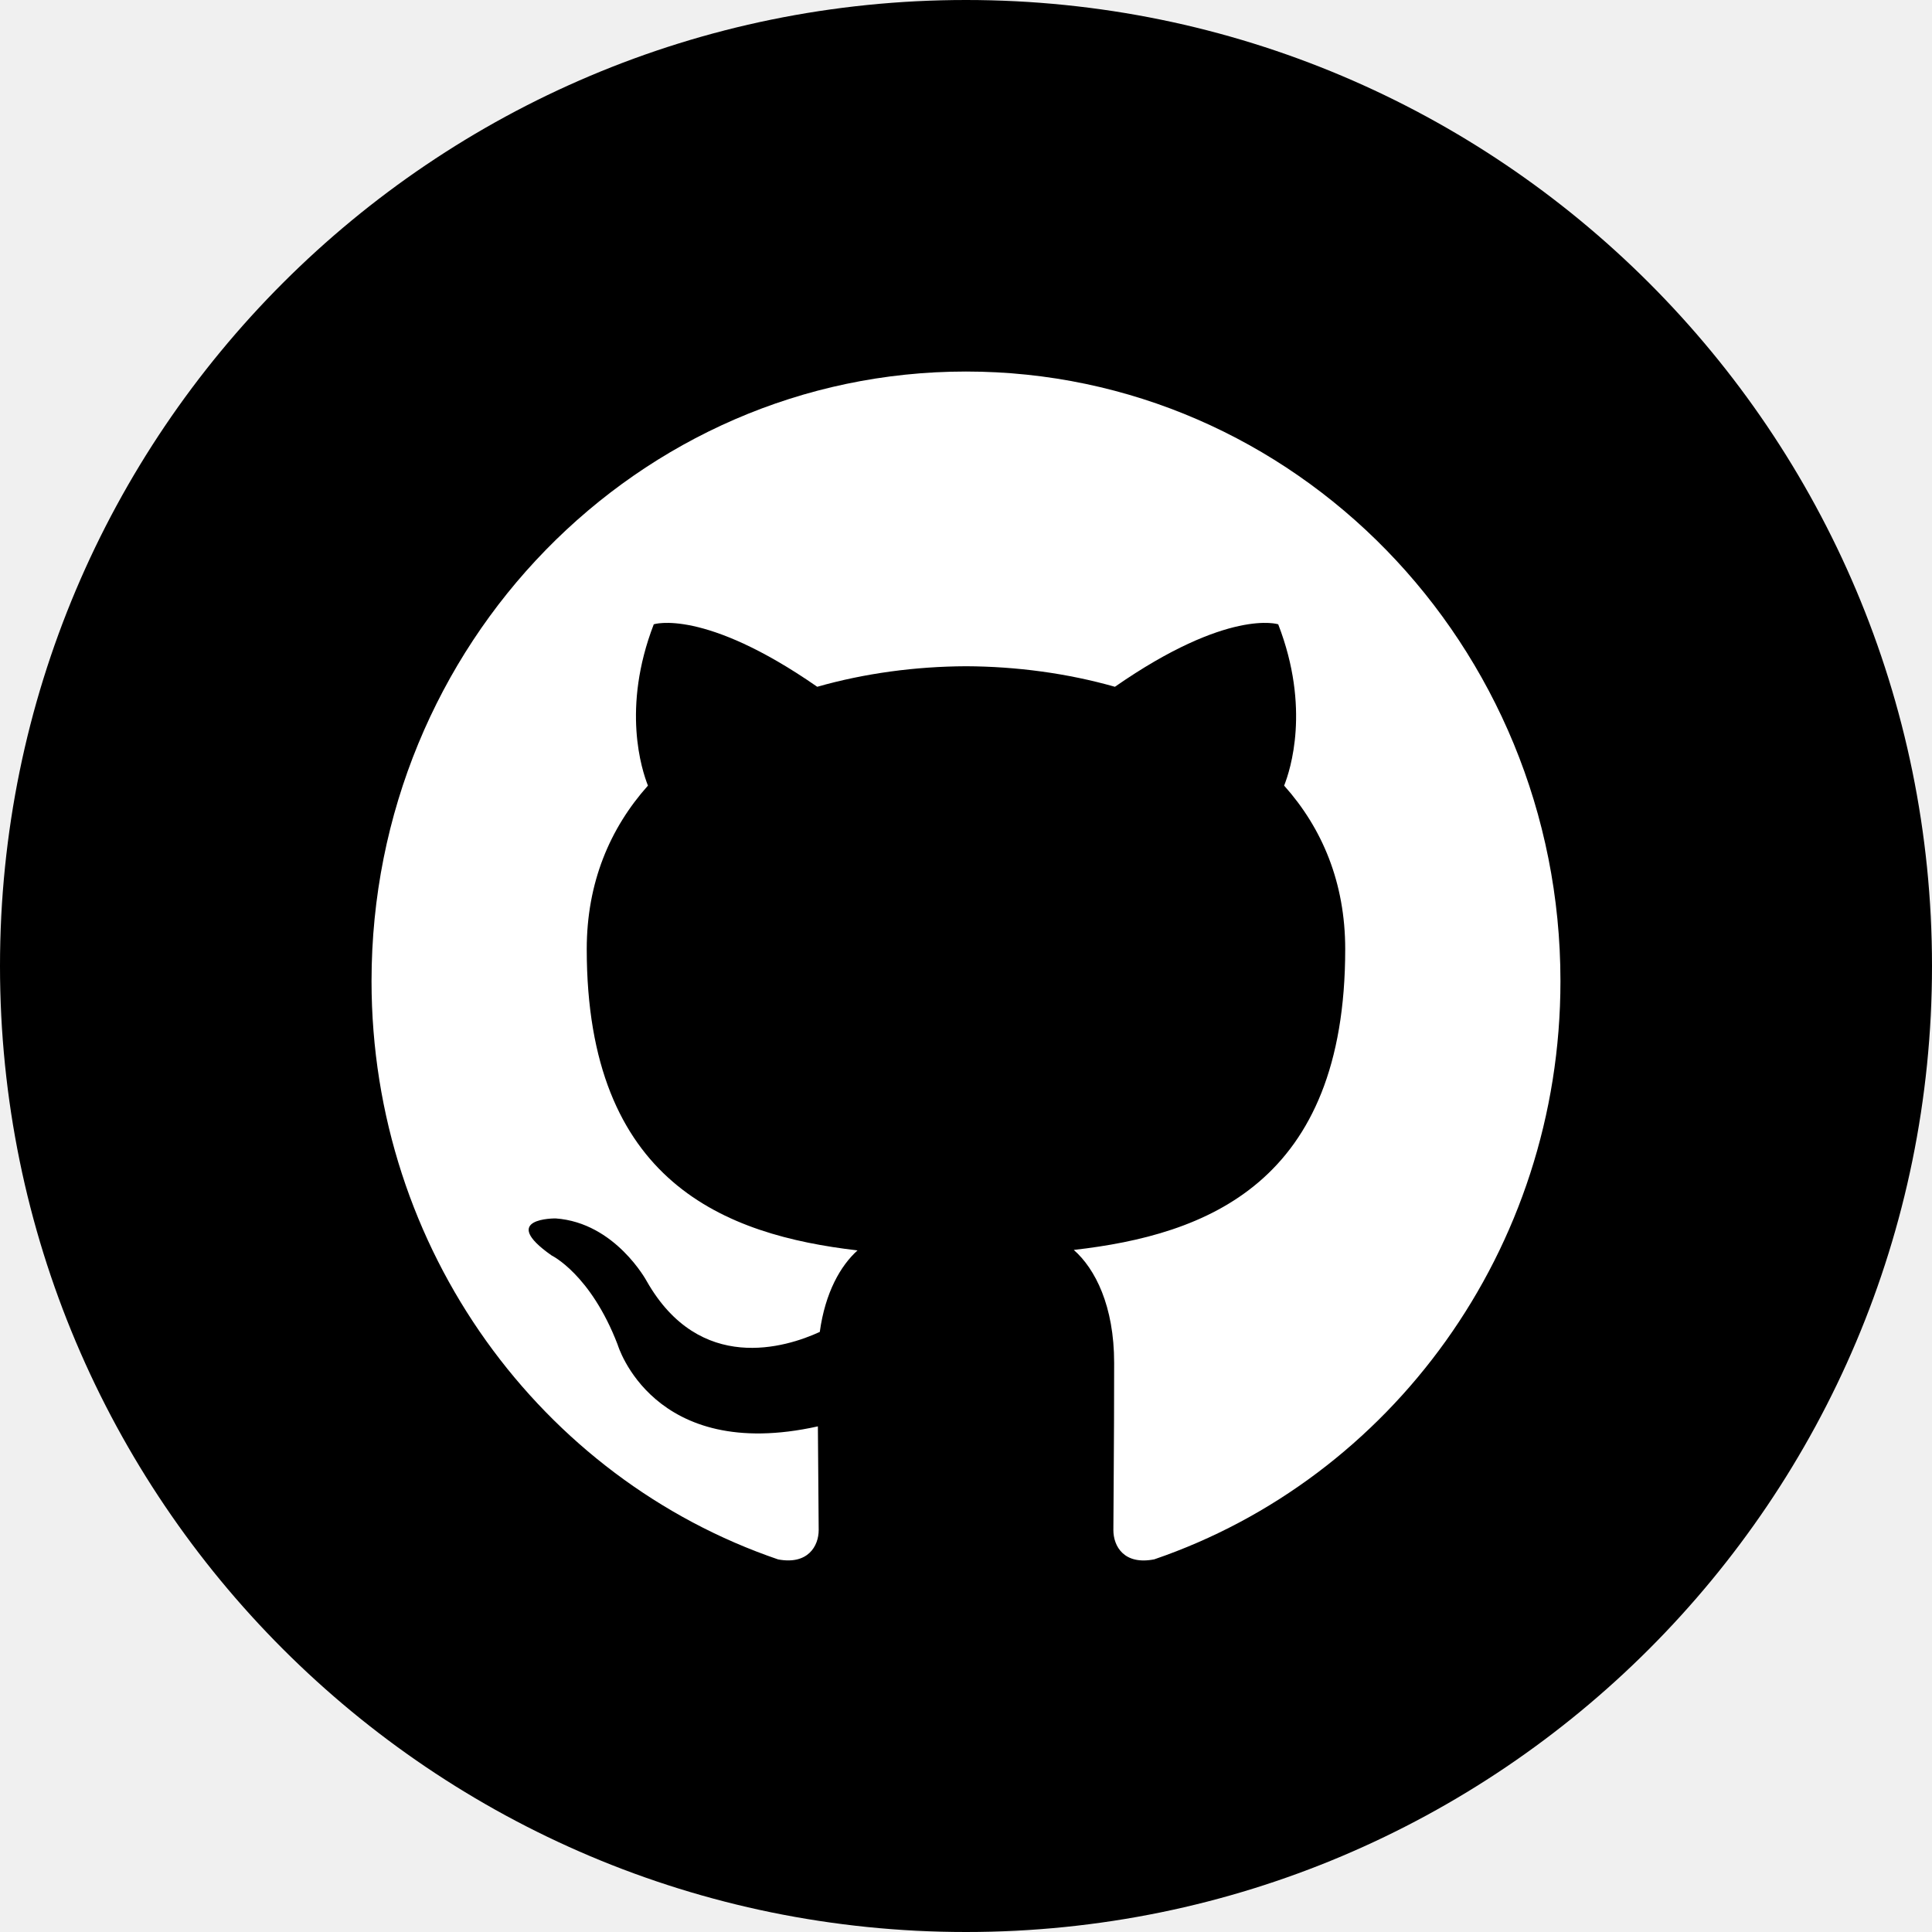
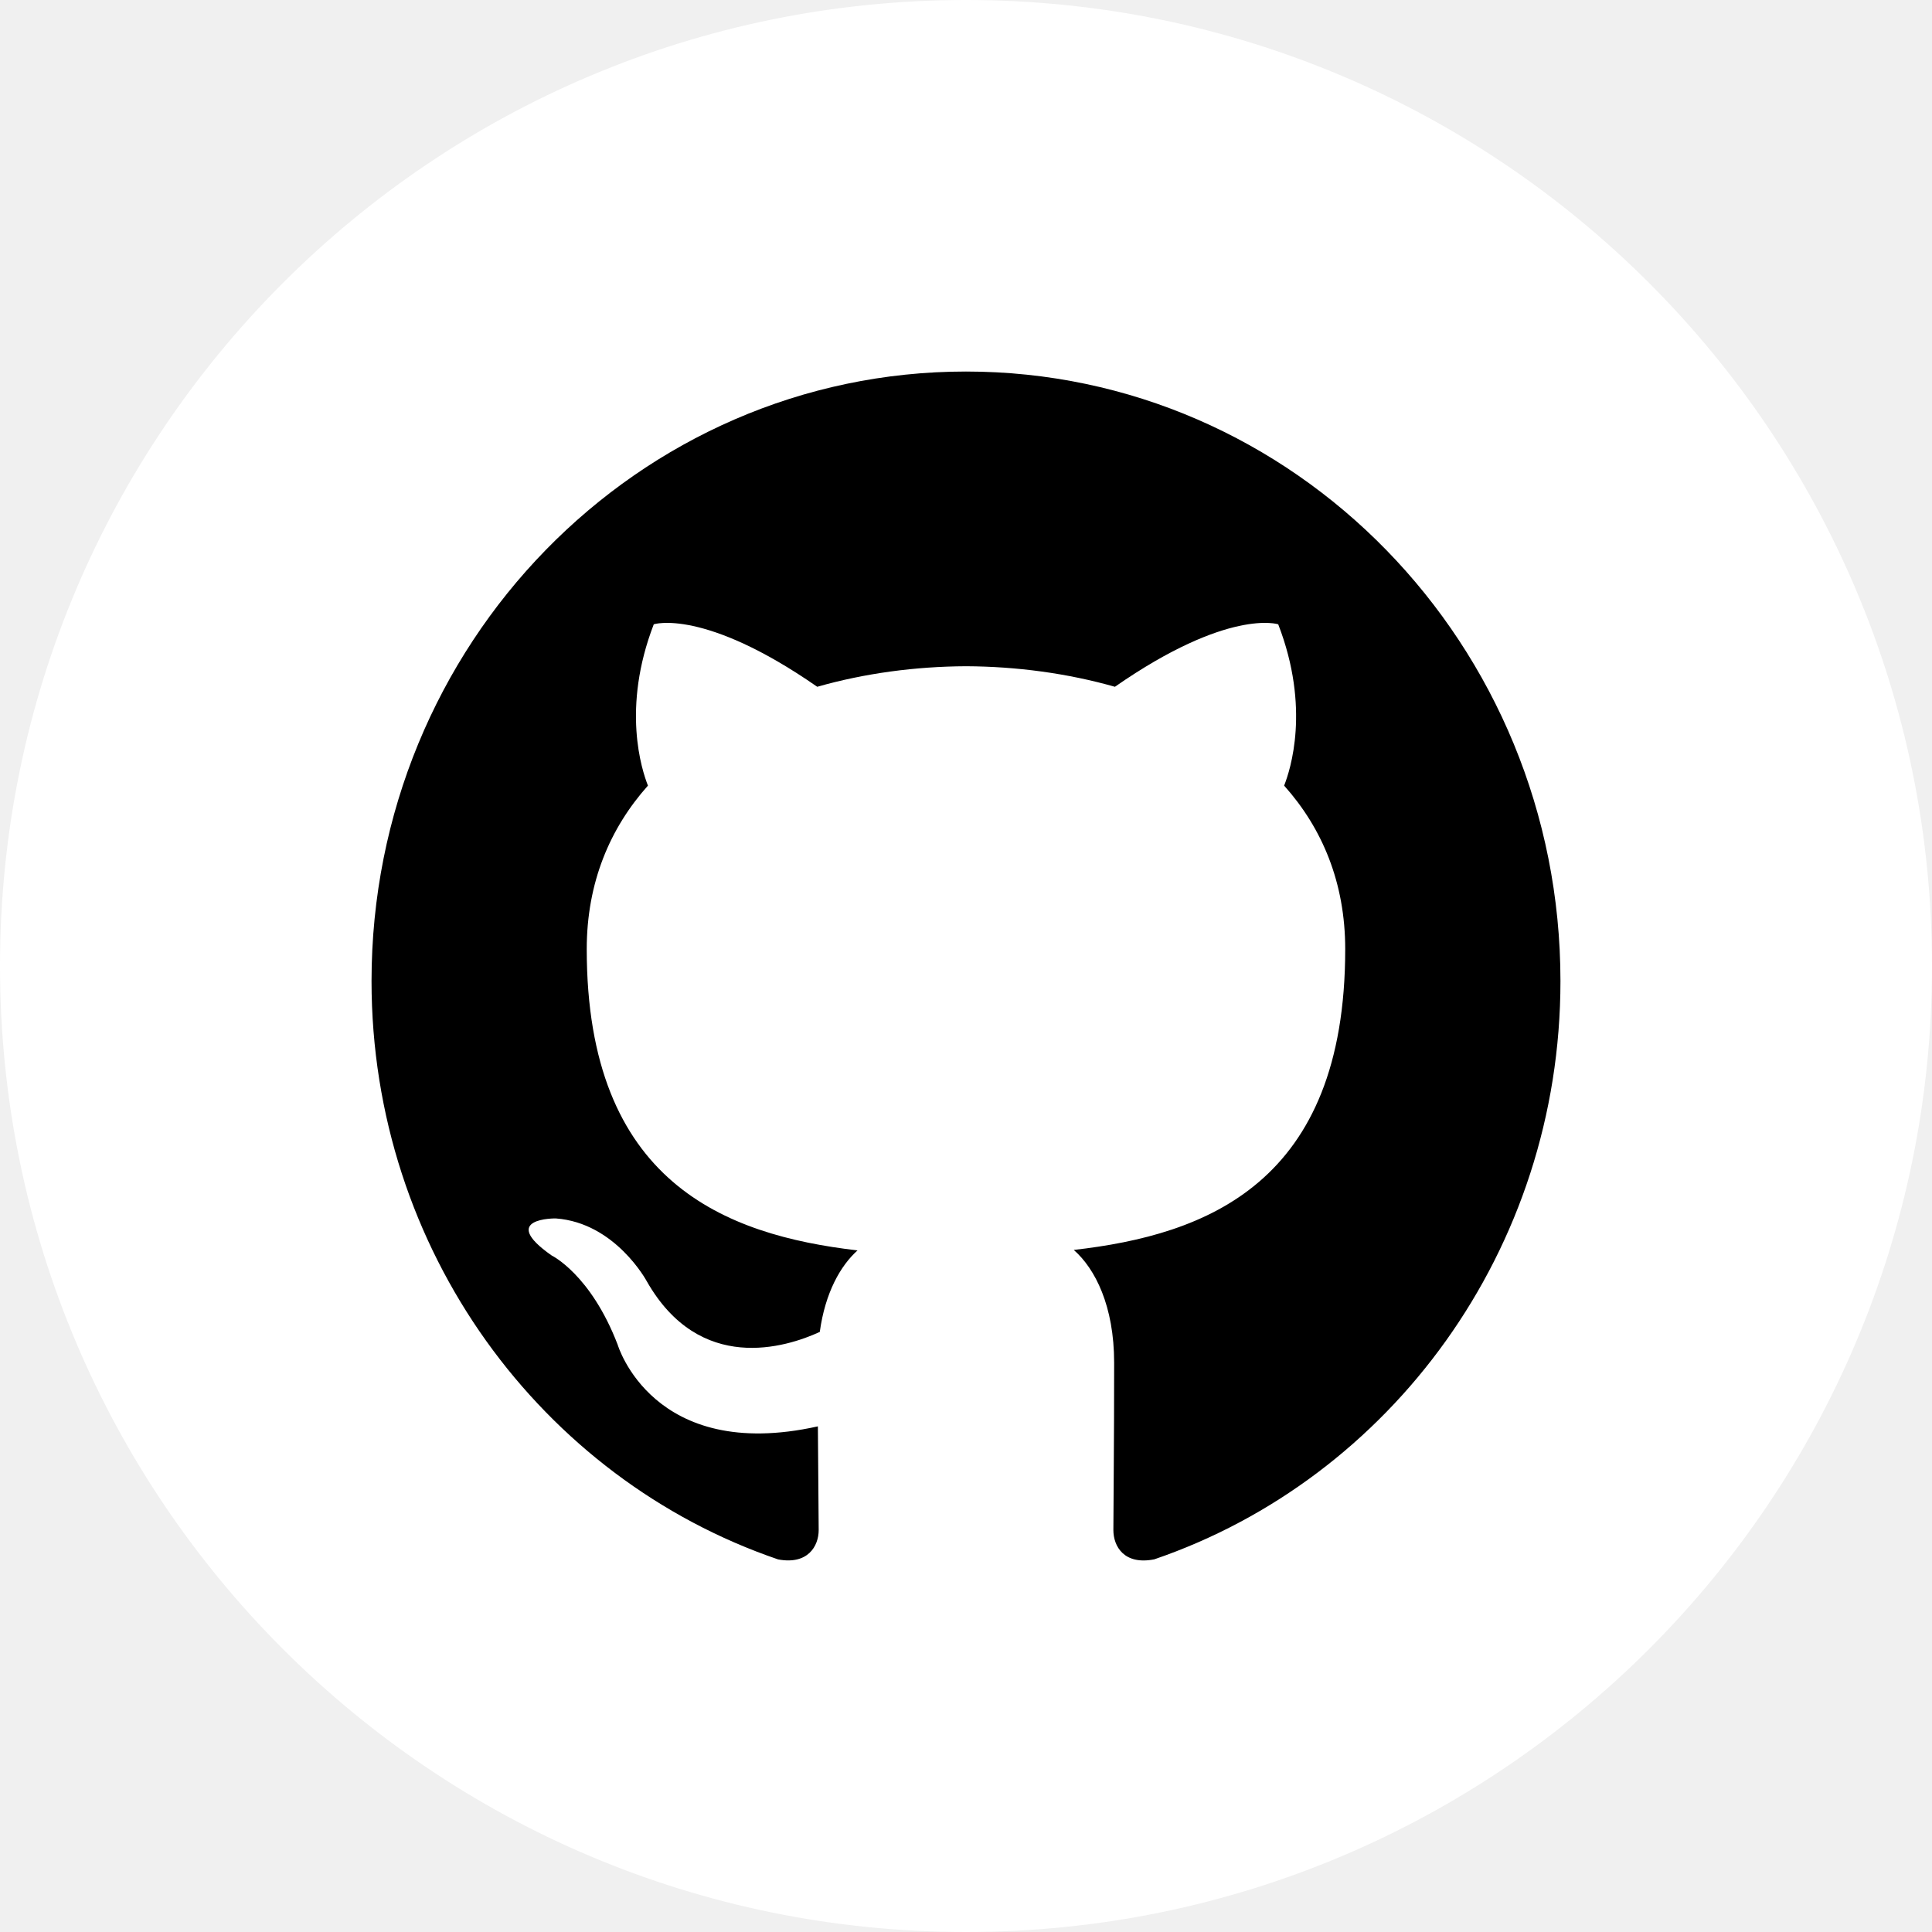
<svg xmlns="http://www.w3.org/2000/svg" width="128" height="128" viewBox="0 0 128 128" fill="none">
  <g clip-path="url(#clip0_402_163)">
-     <path fill-rule="evenodd" clip-rule="evenodd" d="M64 128C99.346 128 128 99.346 128 64C128 28.654 99.346 0 64 0C28.654 0 0 28.654 0 64C0 99.346 28.654 128 64 128Z" fill="black" />
-     <path fill-rule="evenodd" clip-rule="evenodd" d="M54.24 101.369C54.24 100.41 54.207 97.871 54.187 94.5C43.232 96.939 40.921 89.086 40.921 89.086C39.129 84.42 36.547 83.178 36.547 83.178C32.971 80.672 36.818 80.724 36.818 80.724C40.771 81.009 42.85 84.886 42.85 84.886C46.363 91.056 52.067 89.276 54.313 88.243C54.671 85.632 55.689 83.852 56.813 82.843C48.068 81.825 38.873 78.359 38.873 62.885C38.873 58.477 40.408 54.872 42.928 52.049C42.524 51.027 41.17 46.922 43.314 41.361C43.314 41.361 46.622 40.276 54.144 45.501C57.284 44.606 60.655 44.155 64.006 44.14C67.35 44.155 70.718 44.606 73.866 45.501C81.383 40.276 84.685 41.361 84.685 41.361C86.835 46.919 85.483 51.025 85.077 52.049C87.601 54.872 89.124 58.477 89.124 62.885C89.124 78.398 79.915 81.812 71.141 82.811C72.558 84.058 73.815 86.522 73.815 90.29C73.815 95.69 73.764 100.046 73.764 101.369C73.764 102.45 74.475 103.705 76.474 103.31C92.11 97.961 103.384 82.834 103.384 64.999C103.384 42.695 85.749 24.615 63.999 24.615C42.251 24.615 24.615 42.695 24.615 64.999C24.618 82.838 35.901 97.975 51.552 103.315C53.52 103.685 54.24 102.438 54.24 101.369Z" fill="white" />
+     <path fill-rule="evenodd" clip-rule="evenodd" d="M64 128C99.346 128 128 99.346 128 64C128 28.654 99.346 0 64 0C28.654 0 0 28.654 0 64C0 99.346 28.654 128 64 128Z" fill="white" />
+     <path fill-rule="evenodd" clip-rule="evenodd" d="M54.24 101.369C54.24 100.41 54.207 97.871 54.187 94.5C43.232 96.939 40.921 89.086 40.921 89.086C39.129 84.42 36.547 83.178 36.547 83.178C32.971 80.672 36.818 80.724 36.818 80.724C40.771 81.009 42.85 84.886 42.85 84.886C46.363 91.056 52.067 89.276 54.313 88.243C54.671 85.632 55.689 83.852 56.813 82.843C48.068 81.825 38.873 78.359 38.873 62.885C38.873 58.477 40.408 54.872 42.928 52.049C42.524 51.027 41.17 46.922 43.314 41.361C43.314 41.361 46.622 40.276 54.144 45.501C57.284 44.606 60.655 44.155 64.006 44.14C67.35 44.155 70.718 44.606 73.866 45.501C81.383 40.276 84.685 41.361 84.685 41.361C86.835 46.919 85.483 51.025 85.077 52.049C87.601 54.872 89.124 58.477 89.124 62.885C89.124 78.398 79.915 81.812 71.141 82.811C72.558 84.058 73.815 86.522 73.815 90.29C73.815 95.69 73.764 100.046 73.764 101.369C73.764 102.45 74.475 103.705 76.474 103.31C92.11 97.961 103.384 82.834 103.384 64.999C103.384 42.695 85.749 24.615 63.999 24.615C42.251 24.615 24.615 42.695 24.615 64.999C24.618 82.838 35.901 97.975 51.552 103.315C53.52 103.685 54.24 102.438 54.24 101.369Z" fill="black" />
  </g>
  <defs>
    <clipPath id="clip0_402_163">
      <rect width="128" height="128" fill="white" />
    </clipPath>
  </defs>
</svg>
